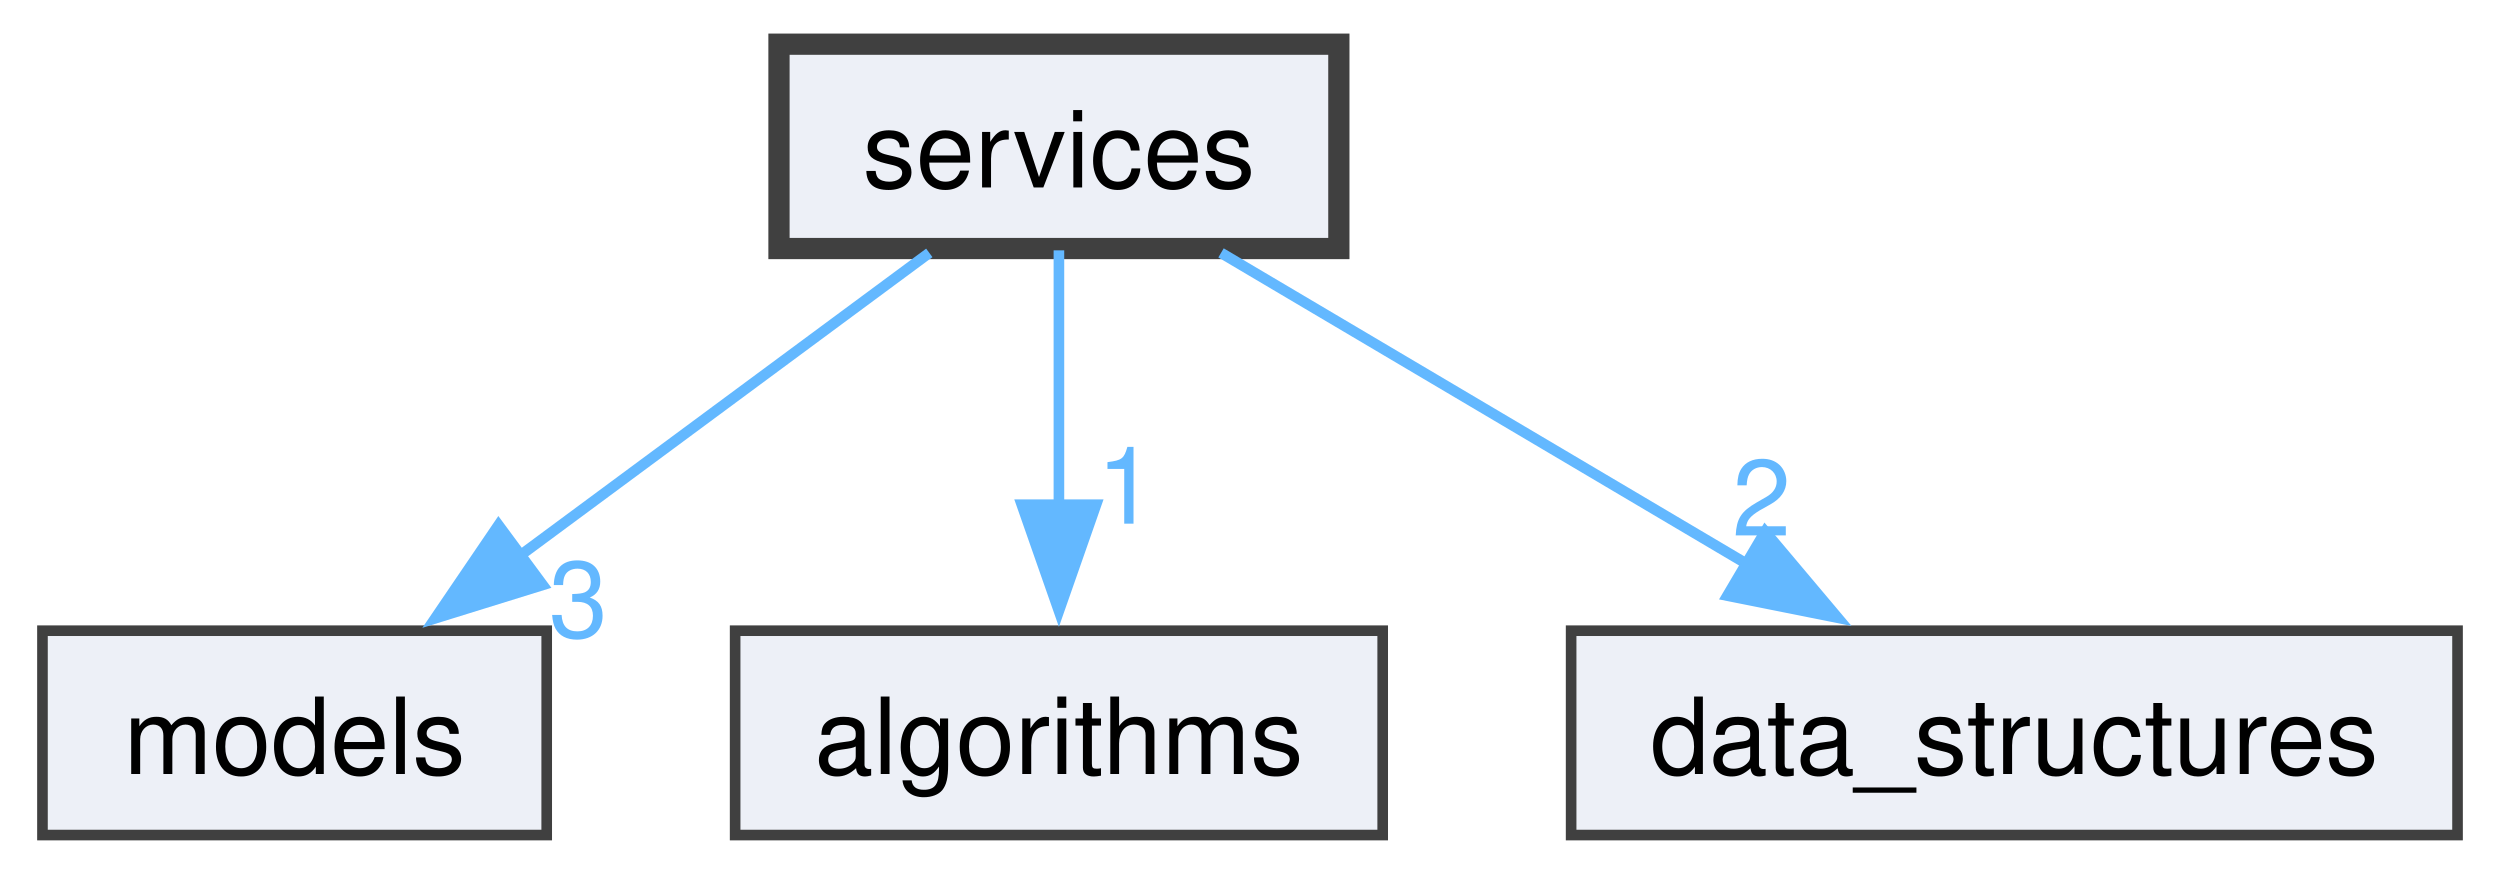
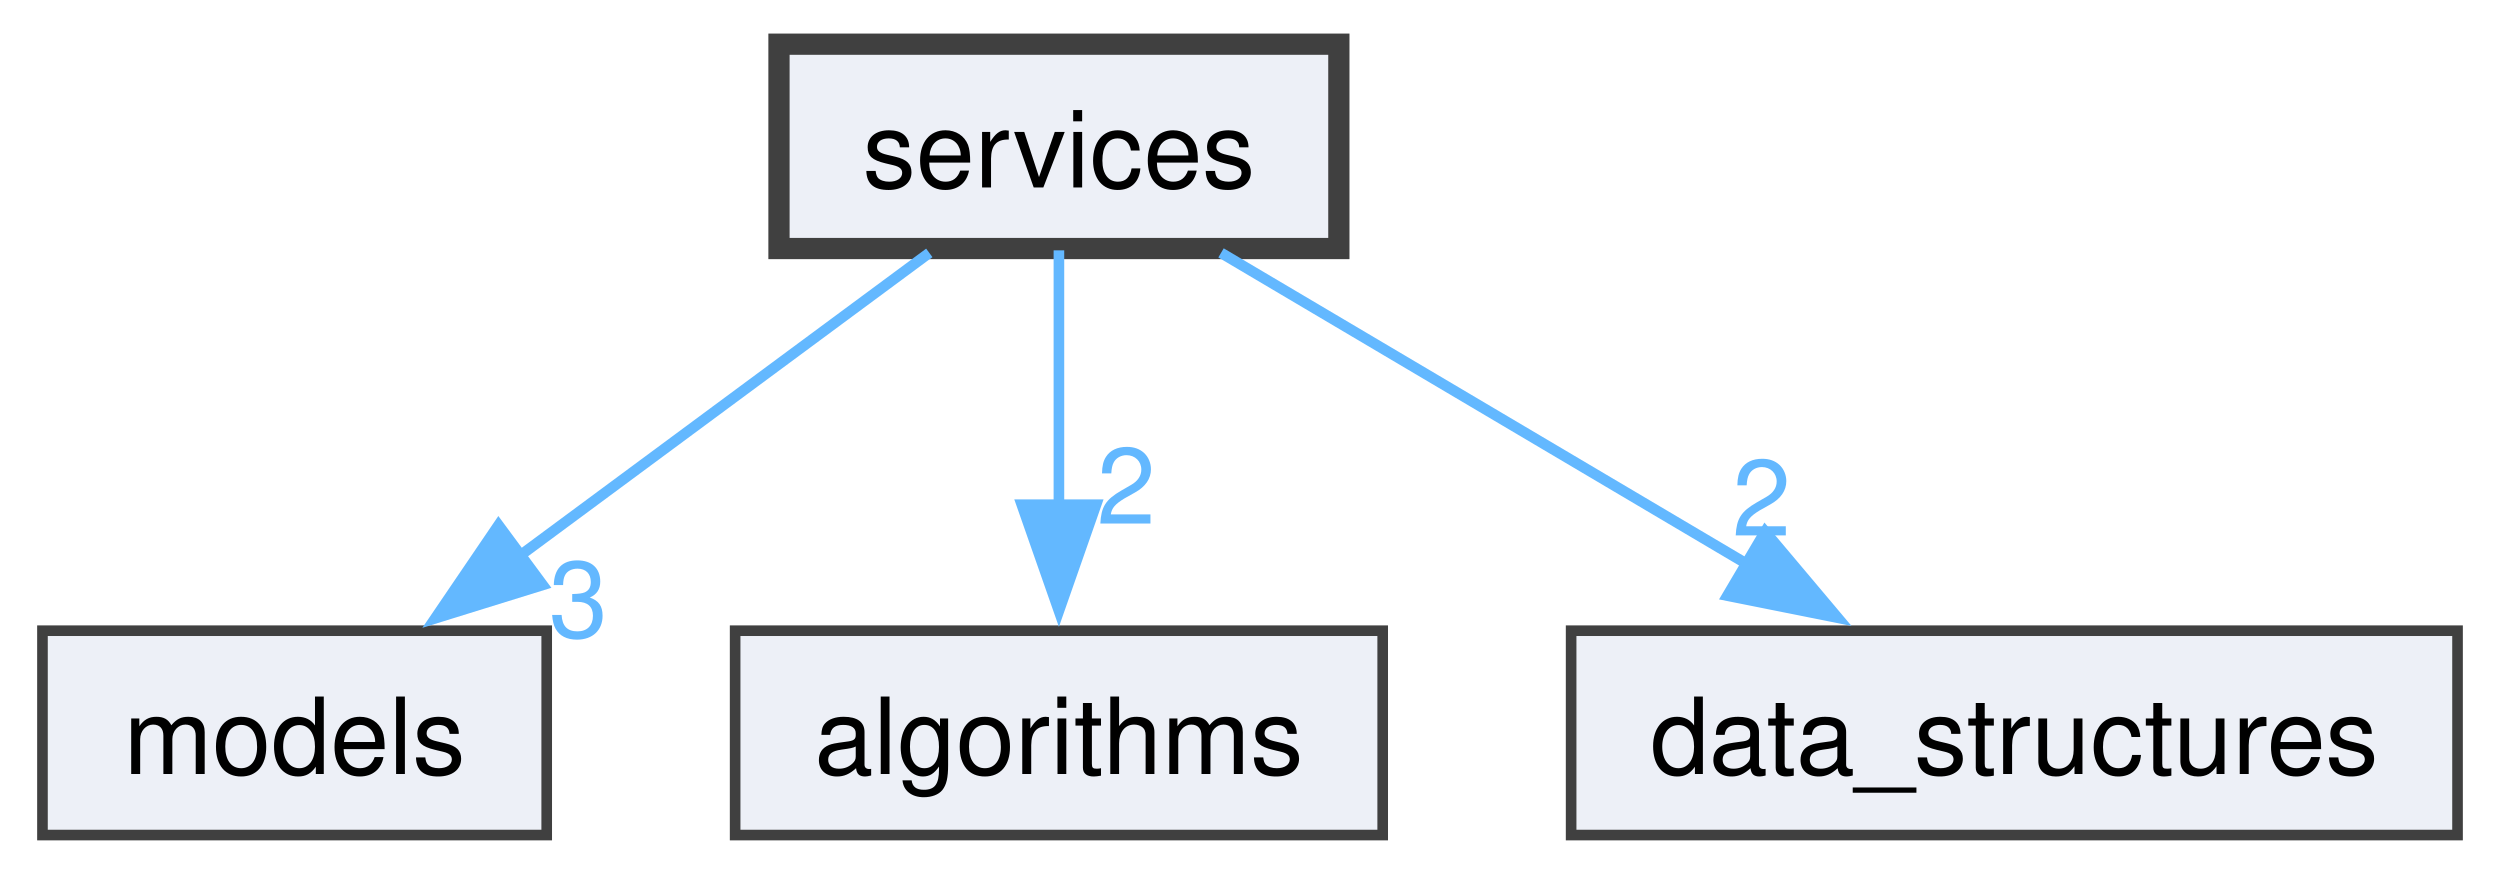
<svg xmlns="http://www.w3.org/2000/svg" xmlns:xlink="http://www.w3.org/1999/xlink" width="236pt" height="83pt" viewBox="0.00 0.00 235.50 82.50">
  <g id="graph0" class="graph" transform="scale(1 1) rotate(0) translate(4 78.5)">
    <g id="node1" class="node">
      <g id="a_node1">
        <a xlink:href="dir_056ec8f0377ddc4293192cbc6b19c99c.html" target="_top" xlink:title="services">
          <polygon fill="#edf0f7" stroke="#404040" stroke-width="2" points="122.12,-74.5 69.38,-74.5 69.38,-55.25 122.12,-55.25 122.12,-74.5" />
          <text text-anchor="middle" x="95.75" y="-61" font-family="Helvetica,sans-Serif" font-size="10.00">services</text>
        </a>
      </g>
    </g>
    <g id="node2" class="node">
      <g id="a_node2">
        <a xlink:href="dir_1ae4179d5e953611aae20c997279e02c.html" target="_top" xlink:title="models">
          <polygon fill="#edf0f7" stroke="#404040" points="47.5,-19.25 0,-19.25 0,0 47.5,0 47.5,-19.25" />
          <text text-anchor="middle" x="23.75" y="-5.75" font-family="Helvetica,sans-Serif" font-size="10.00">models</text>
        </a>
      </g>
    </g>
    <g id="edge1" class="edge">
      <g id="a_edge1">
        <a xlink:href="dir_000005_000004.html" target="_top">
          <path fill="none" stroke="#63b8ff" d="M83.54,-54.84C72.92,-46.99 57.31,-35.45 44.71,-26.12" />
          <polygon fill="#63b8ff" stroke="#63b8ff" points="47.12,-23.56 37,-20.42 42.96,-29.19 47.12,-23.56" />
        </a>
      </g>
      <g id="a_edge1-headlabel">
        <a xlink:href="dir_000005_000004.html" target="_top" xlink:title="3">
          <text text-anchor="middle" x="50.48" y="-18.64" font-family="Helvetica,sans-Serif" font-size="10.00" fill="#63b8ff">3</text>
        </a>
      </g>
    </g>
    <g id="node3" class="node">
      <g id="a_node3">
        <a xlink:href="dir_c0ce462e37efe0a8d60c01d75f78f8a0.html" target="_top" xlink:title="algorithms">
          <polygon fill="#edf0f7" stroke="#404040" points="126.25,-19.25 65.25,-19.25 65.25,0 126.25,0 126.25,-19.25" />
          <text text-anchor="middle" x="95.75" y="-5.75" font-family="Helvetica,sans-Serif" font-size="10.00">algorithms</text>
        </a>
      </g>
    </g>
    <g id="edge3" class="edge">
      <g id="a_edge3">
        <a xlink:href="dir_000005_000000.html" target="_top">
          <path fill="none" stroke="#63b8ff" d="M95.75,-55.08C95.75,-48.57 95.75,-39.42 95.75,-31.12" />
          <polygon fill="#63b8ff" stroke="#63b8ff" points="99.25,-31.12 95.75,-21.12 92.25,-31.12 99.25,-31.12" />
        </a>
      </g>
      <g id="a_edge3-headlabel">
-         <a xlink:href="dir_000005_000000.html" target="_top" xlink:title="1">
-           <text text-anchor="middle" x="102.09" y="-29.33" font-family="Helvetica,sans-Serif" font-size="10.00" fill="#63b8ff">1</text>
+         <a xlink:href="dir_000005_000000.html" target="_top" xlink:title="2">
+           <text text-anchor="middle" x="102.09" y="-29.33" font-family="Helvetica,sans-Serif" font-size="10.00" fill="#63b8ff">2</text>
        </a>
      </g>
    </g>
    <g id="node4" class="node">
      <g id="a_node4">
        <a xlink:href="dir_2e746e9d06bf2d8ff842208bcc6ebcfc.html" target="_top" xlink:title="data_structures">
          <polygon fill="#edf0f7" stroke="#404040" points="227.5,-19.25 144,-19.25 144,0 227.5,0 227.5,-19.25" />
          <text text-anchor="middle" x="185.75" y="-5.75" font-family="Helvetica,sans-Serif" font-size="10.00">data_structures</text>
        </a>
      </g>
    </g>
    <g id="edge2" class="edge">
      <g id="a_edge2">
        <a xlink:href="dir_000005_000001.html" target="_top">
          <path fill="none" stroke="#63b8ff" d="M111.02,-54.84C124.59,-46.81 144.7,-34.91 160.65,-25.48" />
          <polygon fill="#63b8ff" stroke="#63b8ff" points="162.28,-28.58 169.11,-20.47 158.72,-22.55 162.28,-28.58" />
        </a>
      </g>
      <g id="a_edge2-headlabel">
        <a xlink:href="dir_000005_000001.html" target="_top" xlink:title="2">
          <text text-anchor="middle" x="161.94" y="-28.21" font-family="Helvetica,sans-Serif" font-size="10.00" fill="#63b8ff">2</text>
        </a>
      </g>
    </g>
  </g>
</svg>
